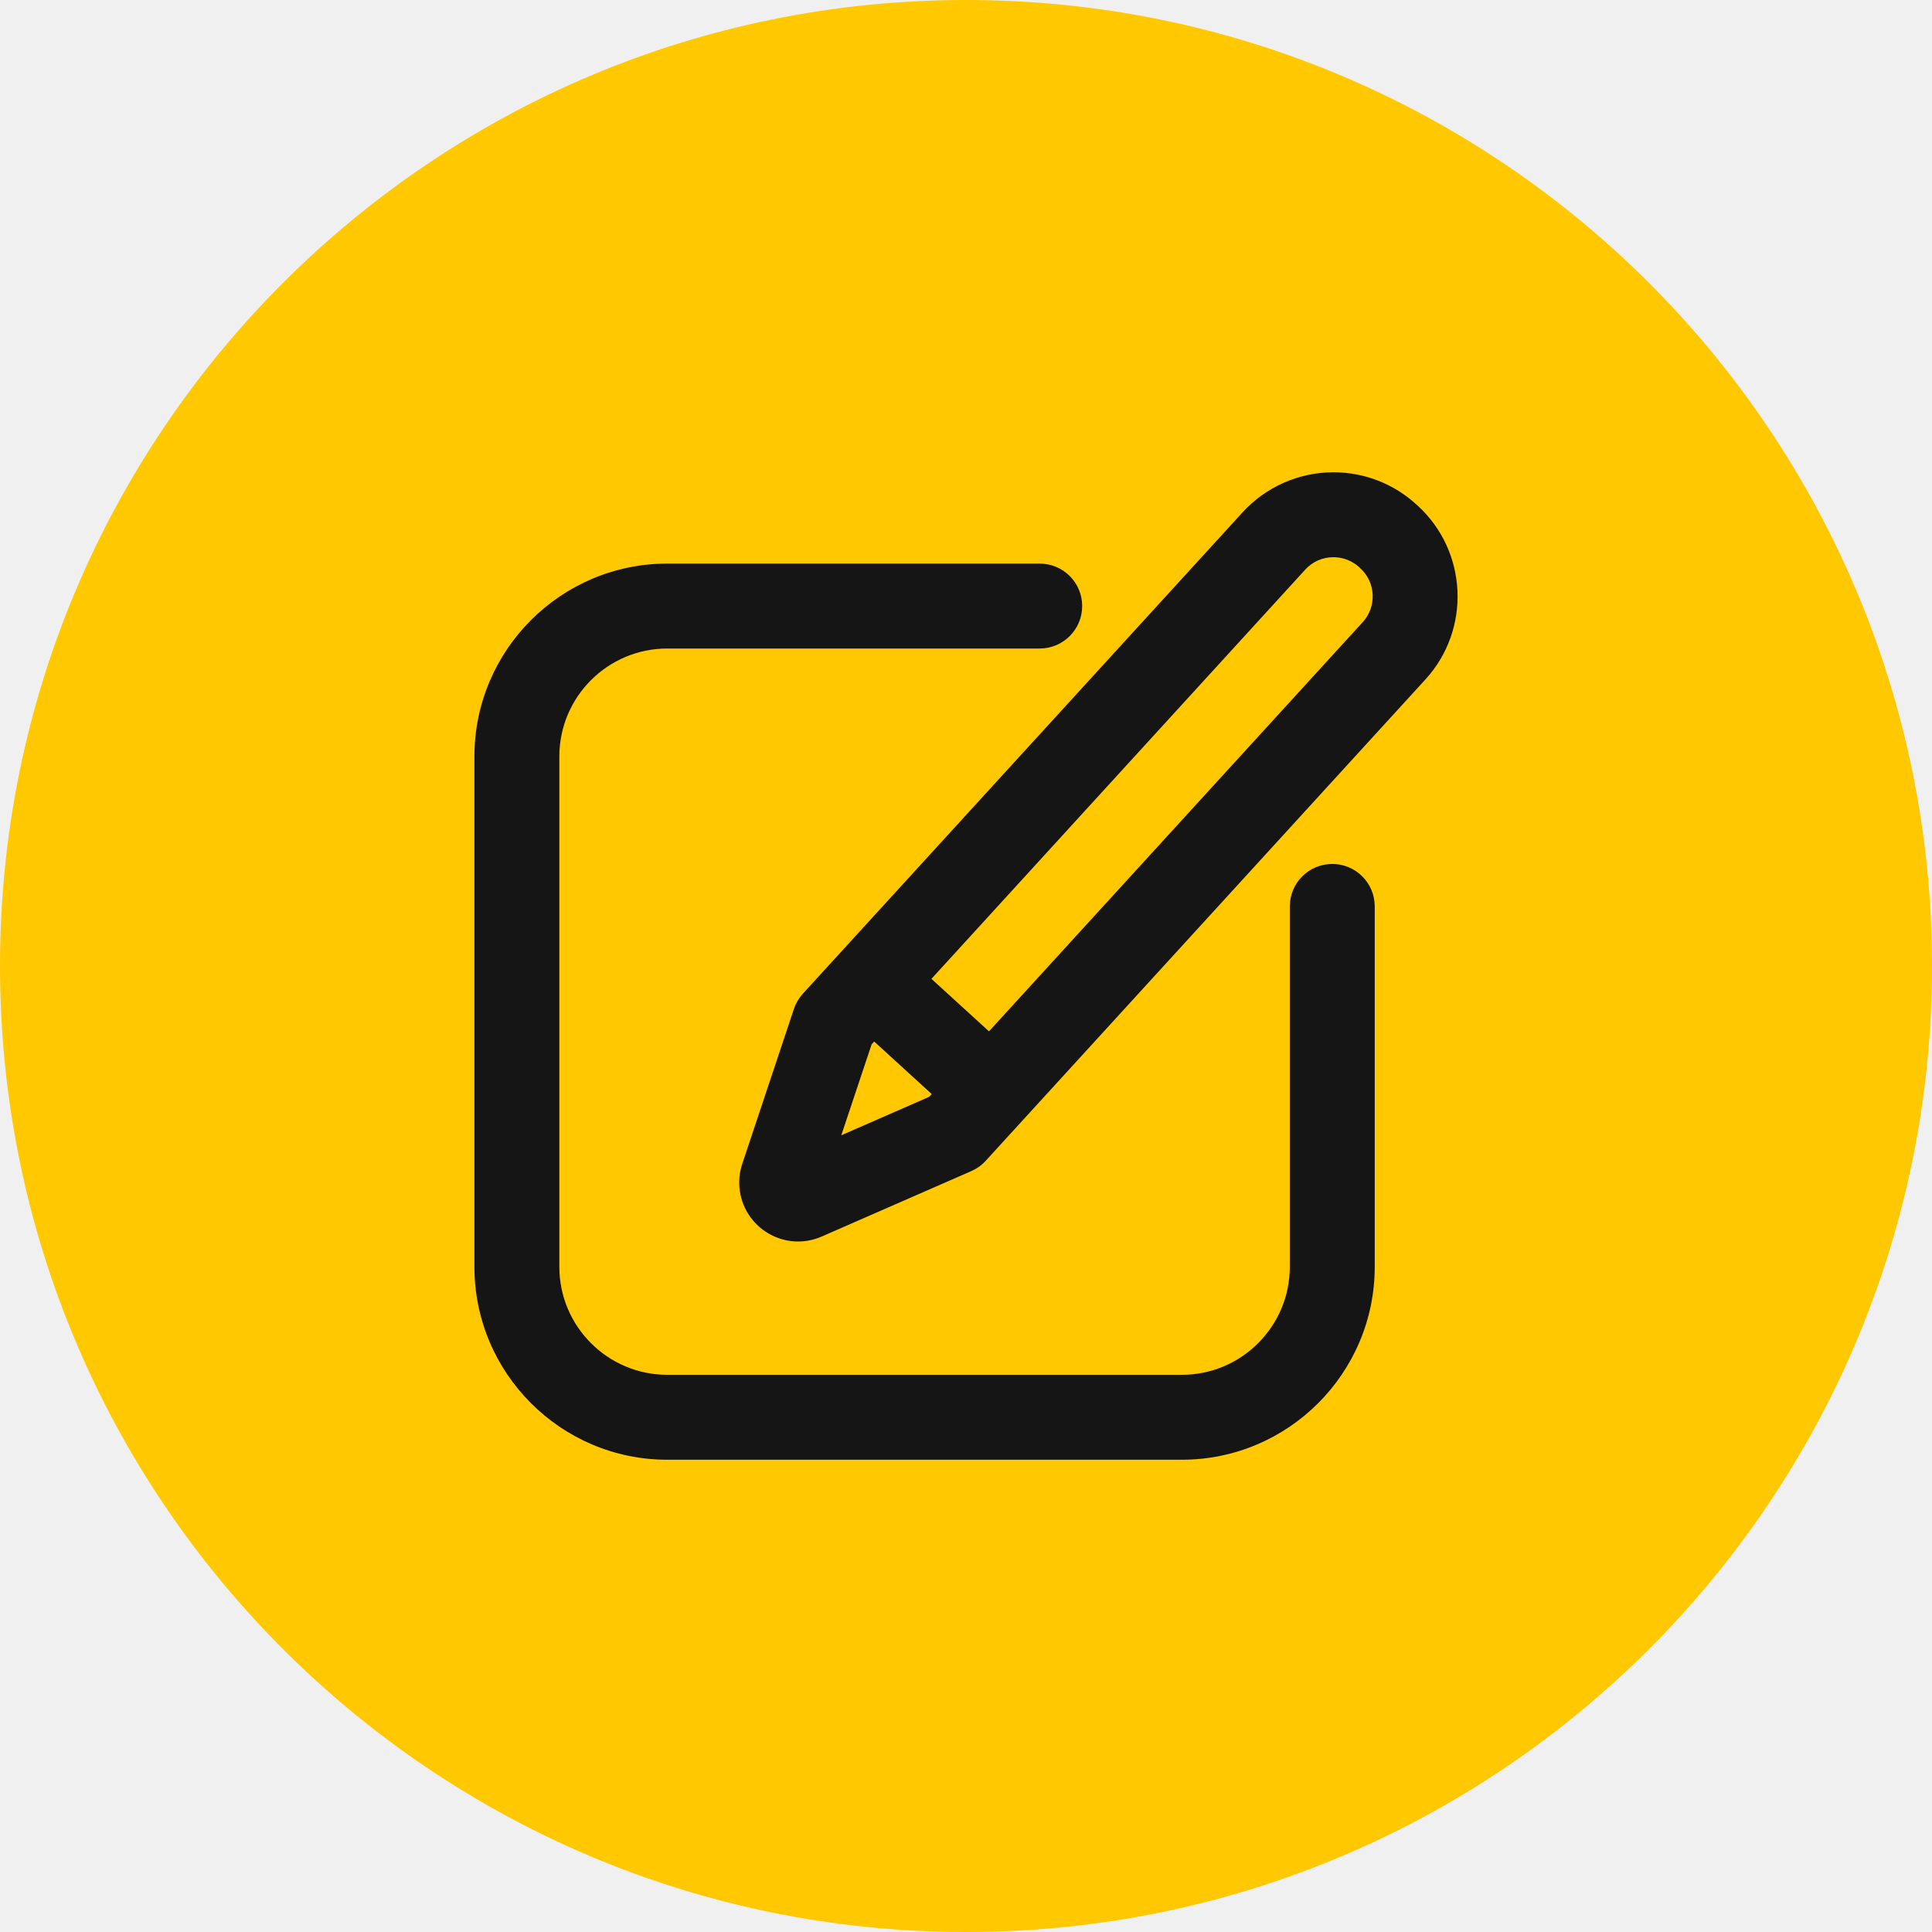
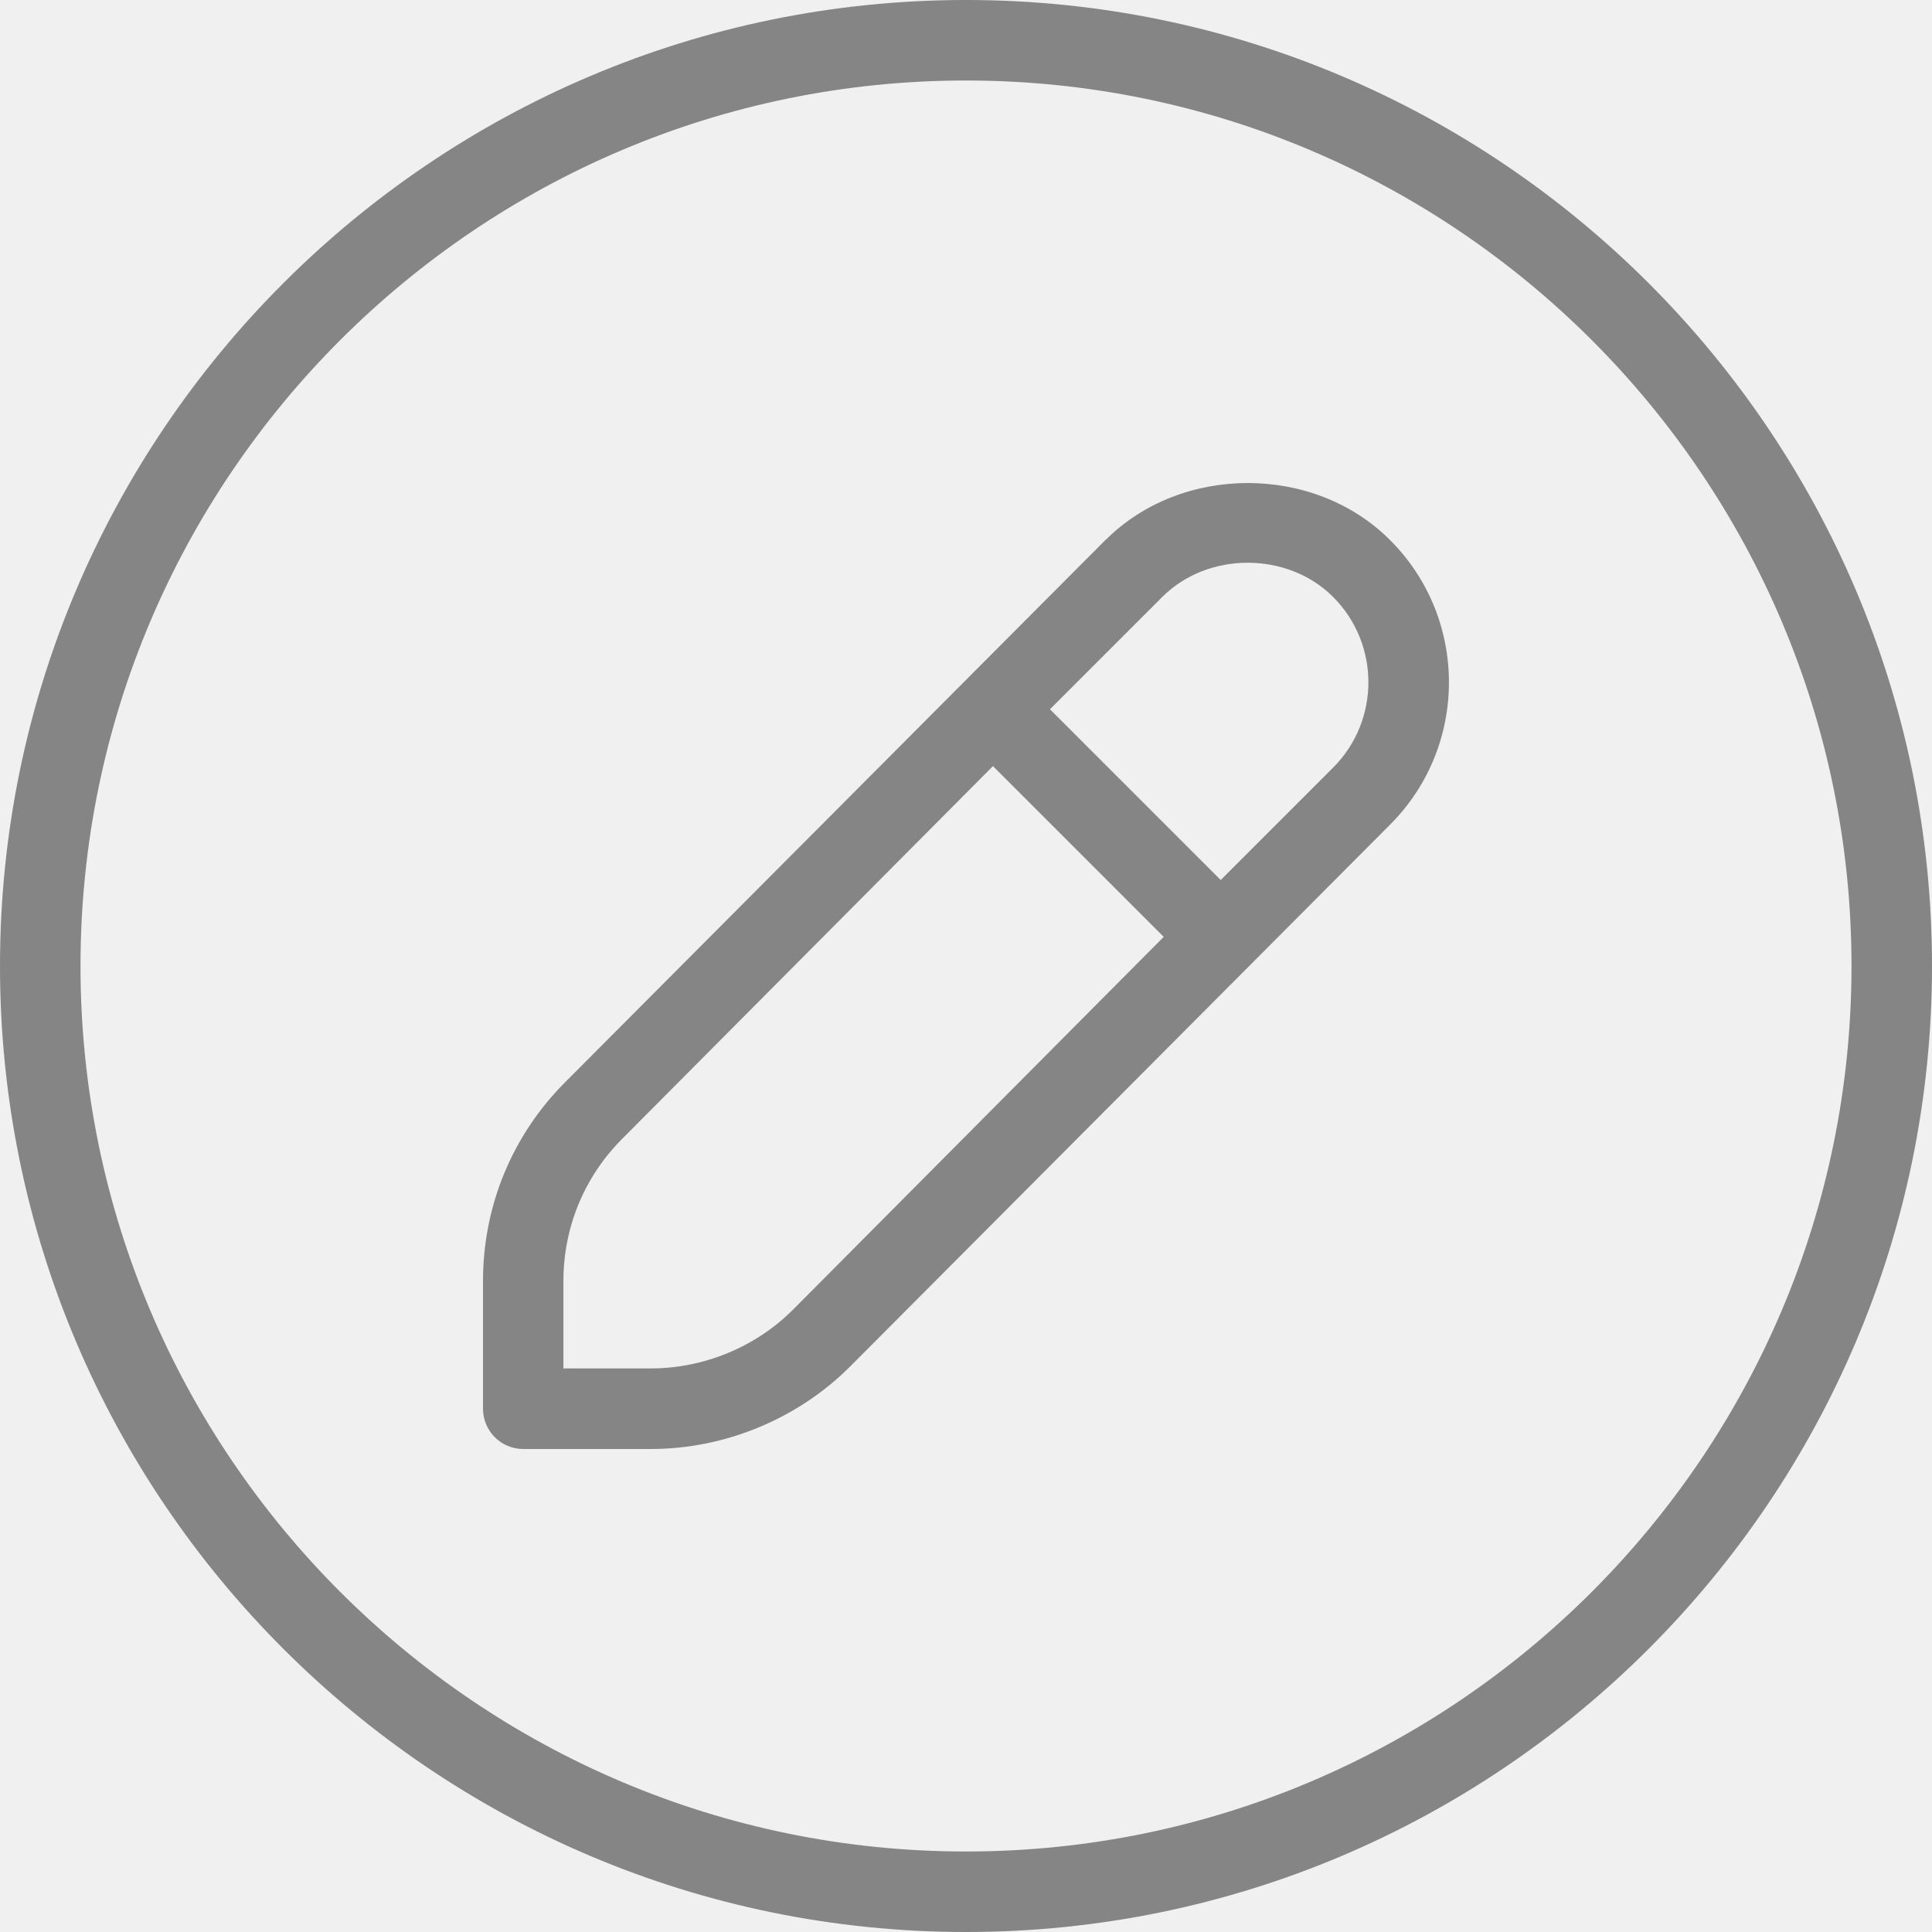
- <svg xmlns="http://www.w3.org/2000/svg" width="45" height="45" viewBox="0 0 45 45" fill="none">
-   <circle cx="22.5" cy="22.5" r="22.5" fill="#FFC800" />
-   <g clip-path="url(#clip0_1395_7134)">
-     <path d="M33.018 11.775L32.99 11.75C32.461 11.266 31.775 11 31.058 11C30.255 11 29.483 11.34 28.942 11.933L18.7 23.145C18.607 23.248 18.536 23.368 18.492 23.499L17.288 27.11C17.149 27.527 17.219 27.989 17.475 28.344C17.733 28.703 18.149 28.917 18.588 28.917C18.778 28.917 18.963 28.878 19.139 28.801L22.626 27.276C22.753 27.22 22.867 27.139 22.96 27.036L33.202 15.824C34.267 14.657 34.185 12.841 33.018 11.775ZM19.595 26.443L20.302 24.324L20.361 24.259L21.701 25.482L21.641 25.548L19.595 26.443ZM31.741 14.49L23.035 24.022L21.695 22.799L30.402 13.267C30.572 13.081 30.805 12.978 31.058 12.978C31.28 12.978 31.492 13.06 31.657 13.21L31.684 13.236C32.046 13.566 32.071 14.129 31.741 14.49Z" fill="#151515" />
-     <path d="M31.031 20.123C30.485 20.123 30.042 20.566 30.042 21.112V29.507C30.042 30.894 28.914 32.022 27.527 32.022H15.542C14.156 32.022 13.028 30.894 13.028 29.507V17.619C13.028 16.233 14.156 15.105 15.542 15.105H24.217C24.763 15.105 25.206 14.662 25.206 14.116C25.206 13.57 24.763 13.127 24.217 13.127H15.542C13.065 13.127 11.05 15.142 11.05 17.619V29.507C11.05 31.984 13.065 34 15.542 34H27.527C30.005 34 32.02 31.984 32.02 29.507V21.112C32.02 20.566 31.577 20.123 31.031 20.123Z" fill="#151515" />
+ <svg xmlns="http://www.w3.org/2000/svg" width="24" height="24" viewBox="0 0 24 24" fill="none">
+   <g clip-path="url(#clip0_700_3544)">
+     <path d="M12 24C5.383 24 0 18.617 0 12C0 5.383 5.383 0 12 0C18.617 0 24 5.383 24 12C24 18.617 18.617 24 12 24ZM12 1C5.935 1 1 5.935 1 12C1 18.065 5.935 23 12 23C18.065 23 23 18.065 23 12C23 5.935 18.065 1 12 1Z" fill="#858585" />
+     <path d="M13.732 6.708L7.025 13.439C6.364 14.099 6 14.978 6 15.914V17.5C6 17.776 6.224 18 6.5 18H8.086C9.007 18 9.909 17.626 10.561 16.975L17.268 10.244C18.243 9.269 18.243 7.683 17.268 6.709C16.325 5.764 14.676 5.764 13.733 6.709L13.732 6.708ZM9.853 16.267C9.388 16.733 8.743 16.999 8.085 16.999H6.999V15.913C6.999 15.245 7.259 14.617 7.731 14.145L12.335 9.517L14.456 11.638L9.853 16.267ZM16.56 9.536L15.164 10.932L13.043 8.811L14.439 7.415C15.005 6.849 15.994 6.849 16.56 7.415C17.145 8 17.145 8.951 16.56 9.536Z" fill="#858585" />
  </g>
  <defs>
-     <clipPath id="clip0_1395_7134">
-       <rect width="23" height="23" fill="white" transform="translate(11 11)" />
+     <clipPath id="clip0_700_3544">
+       <rect width="24" height="24" fill="white" />
    </clipPath>
  </defs>
</svg>
